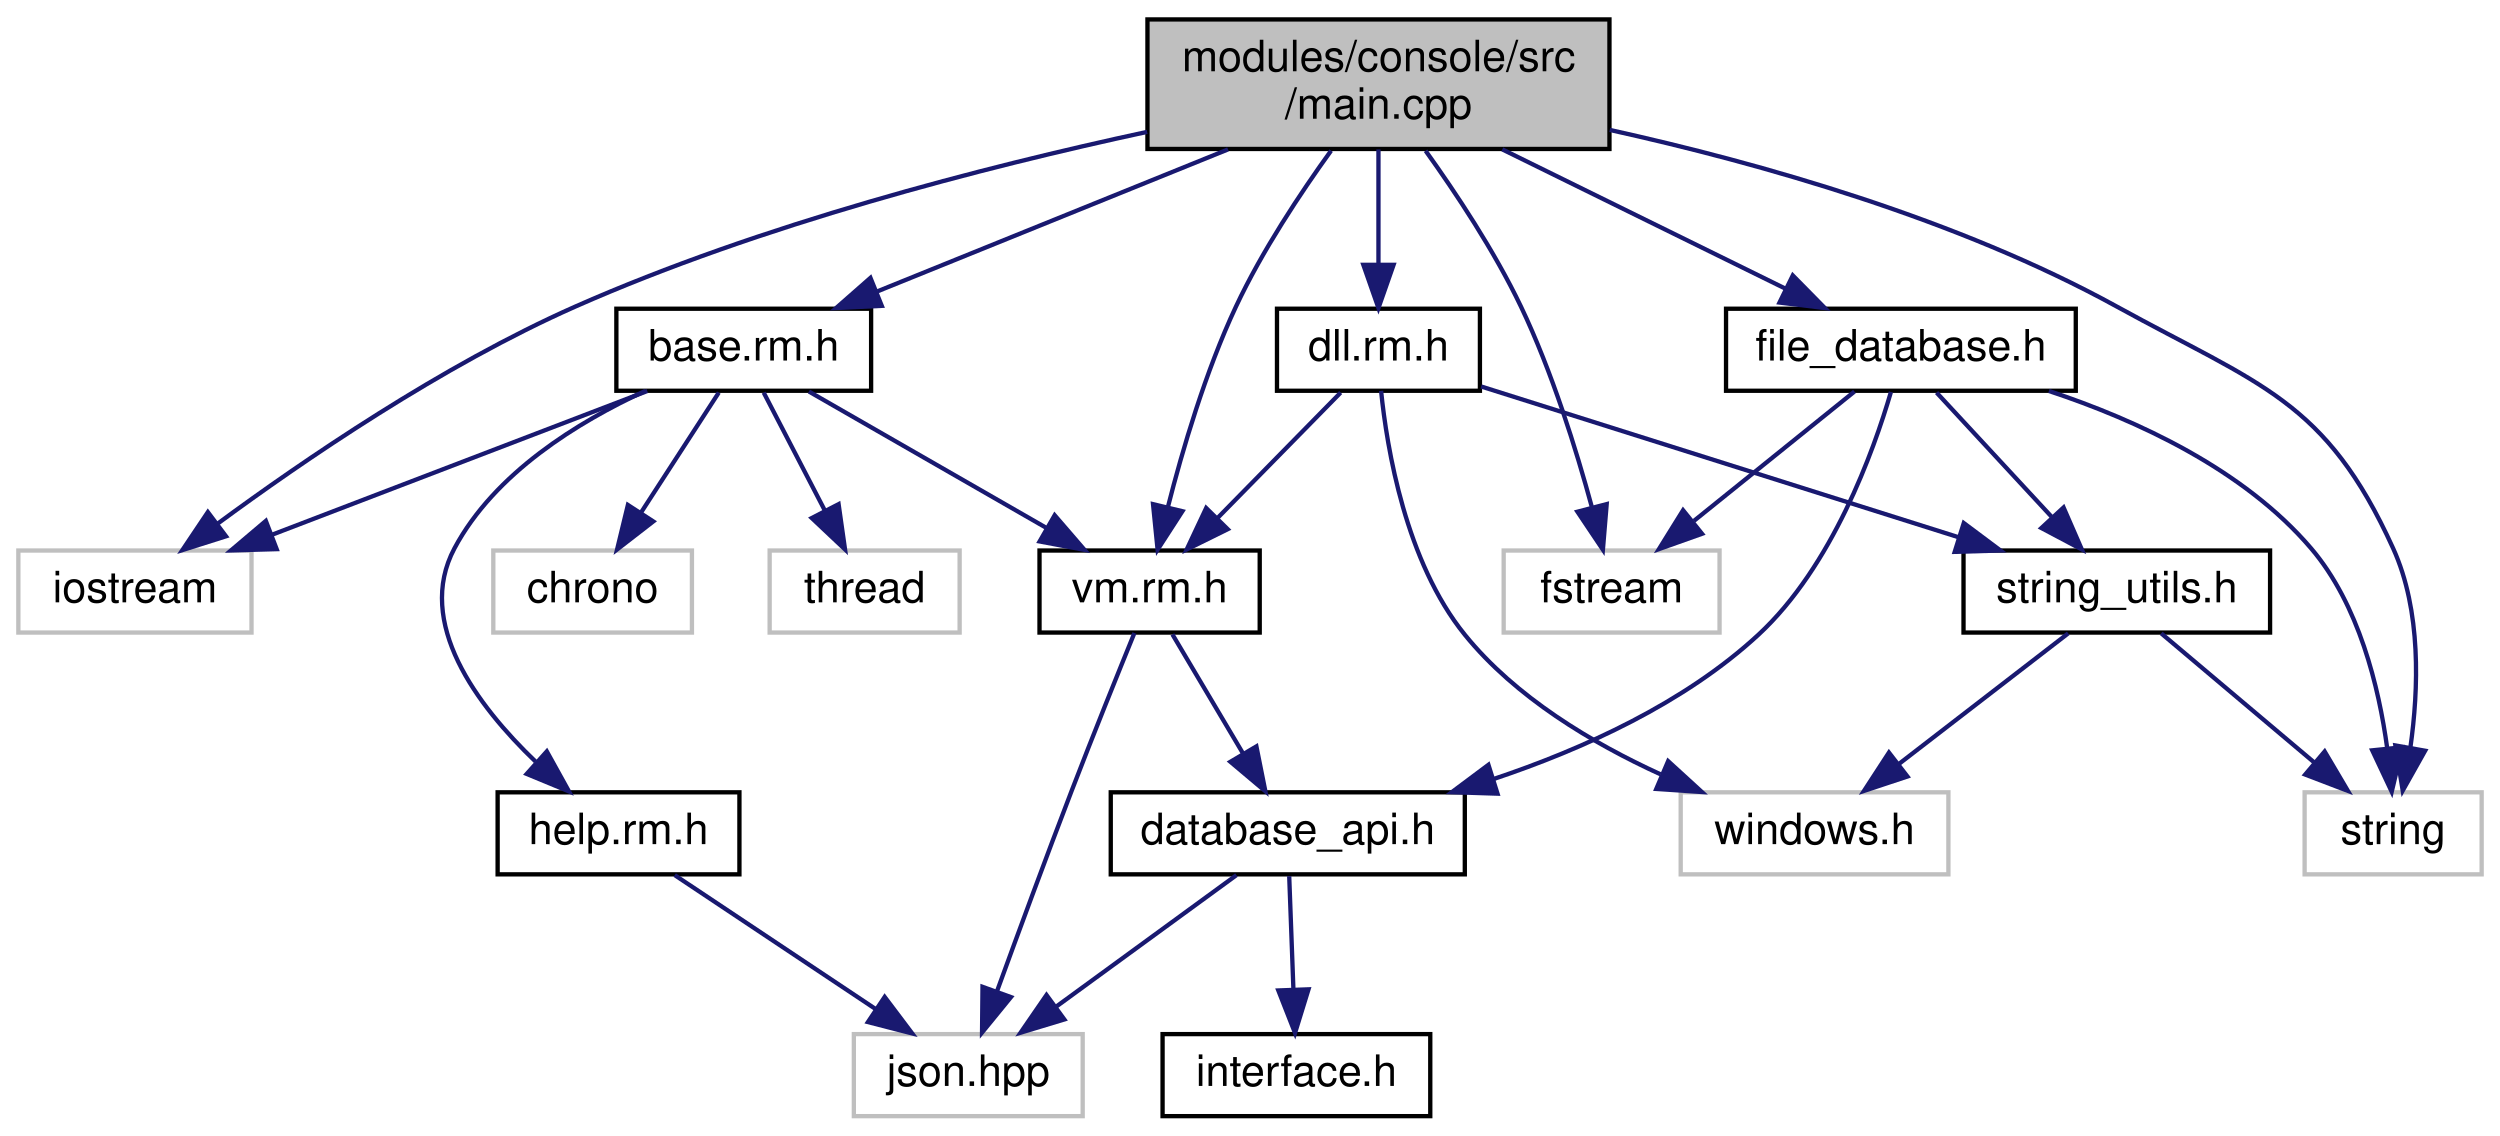
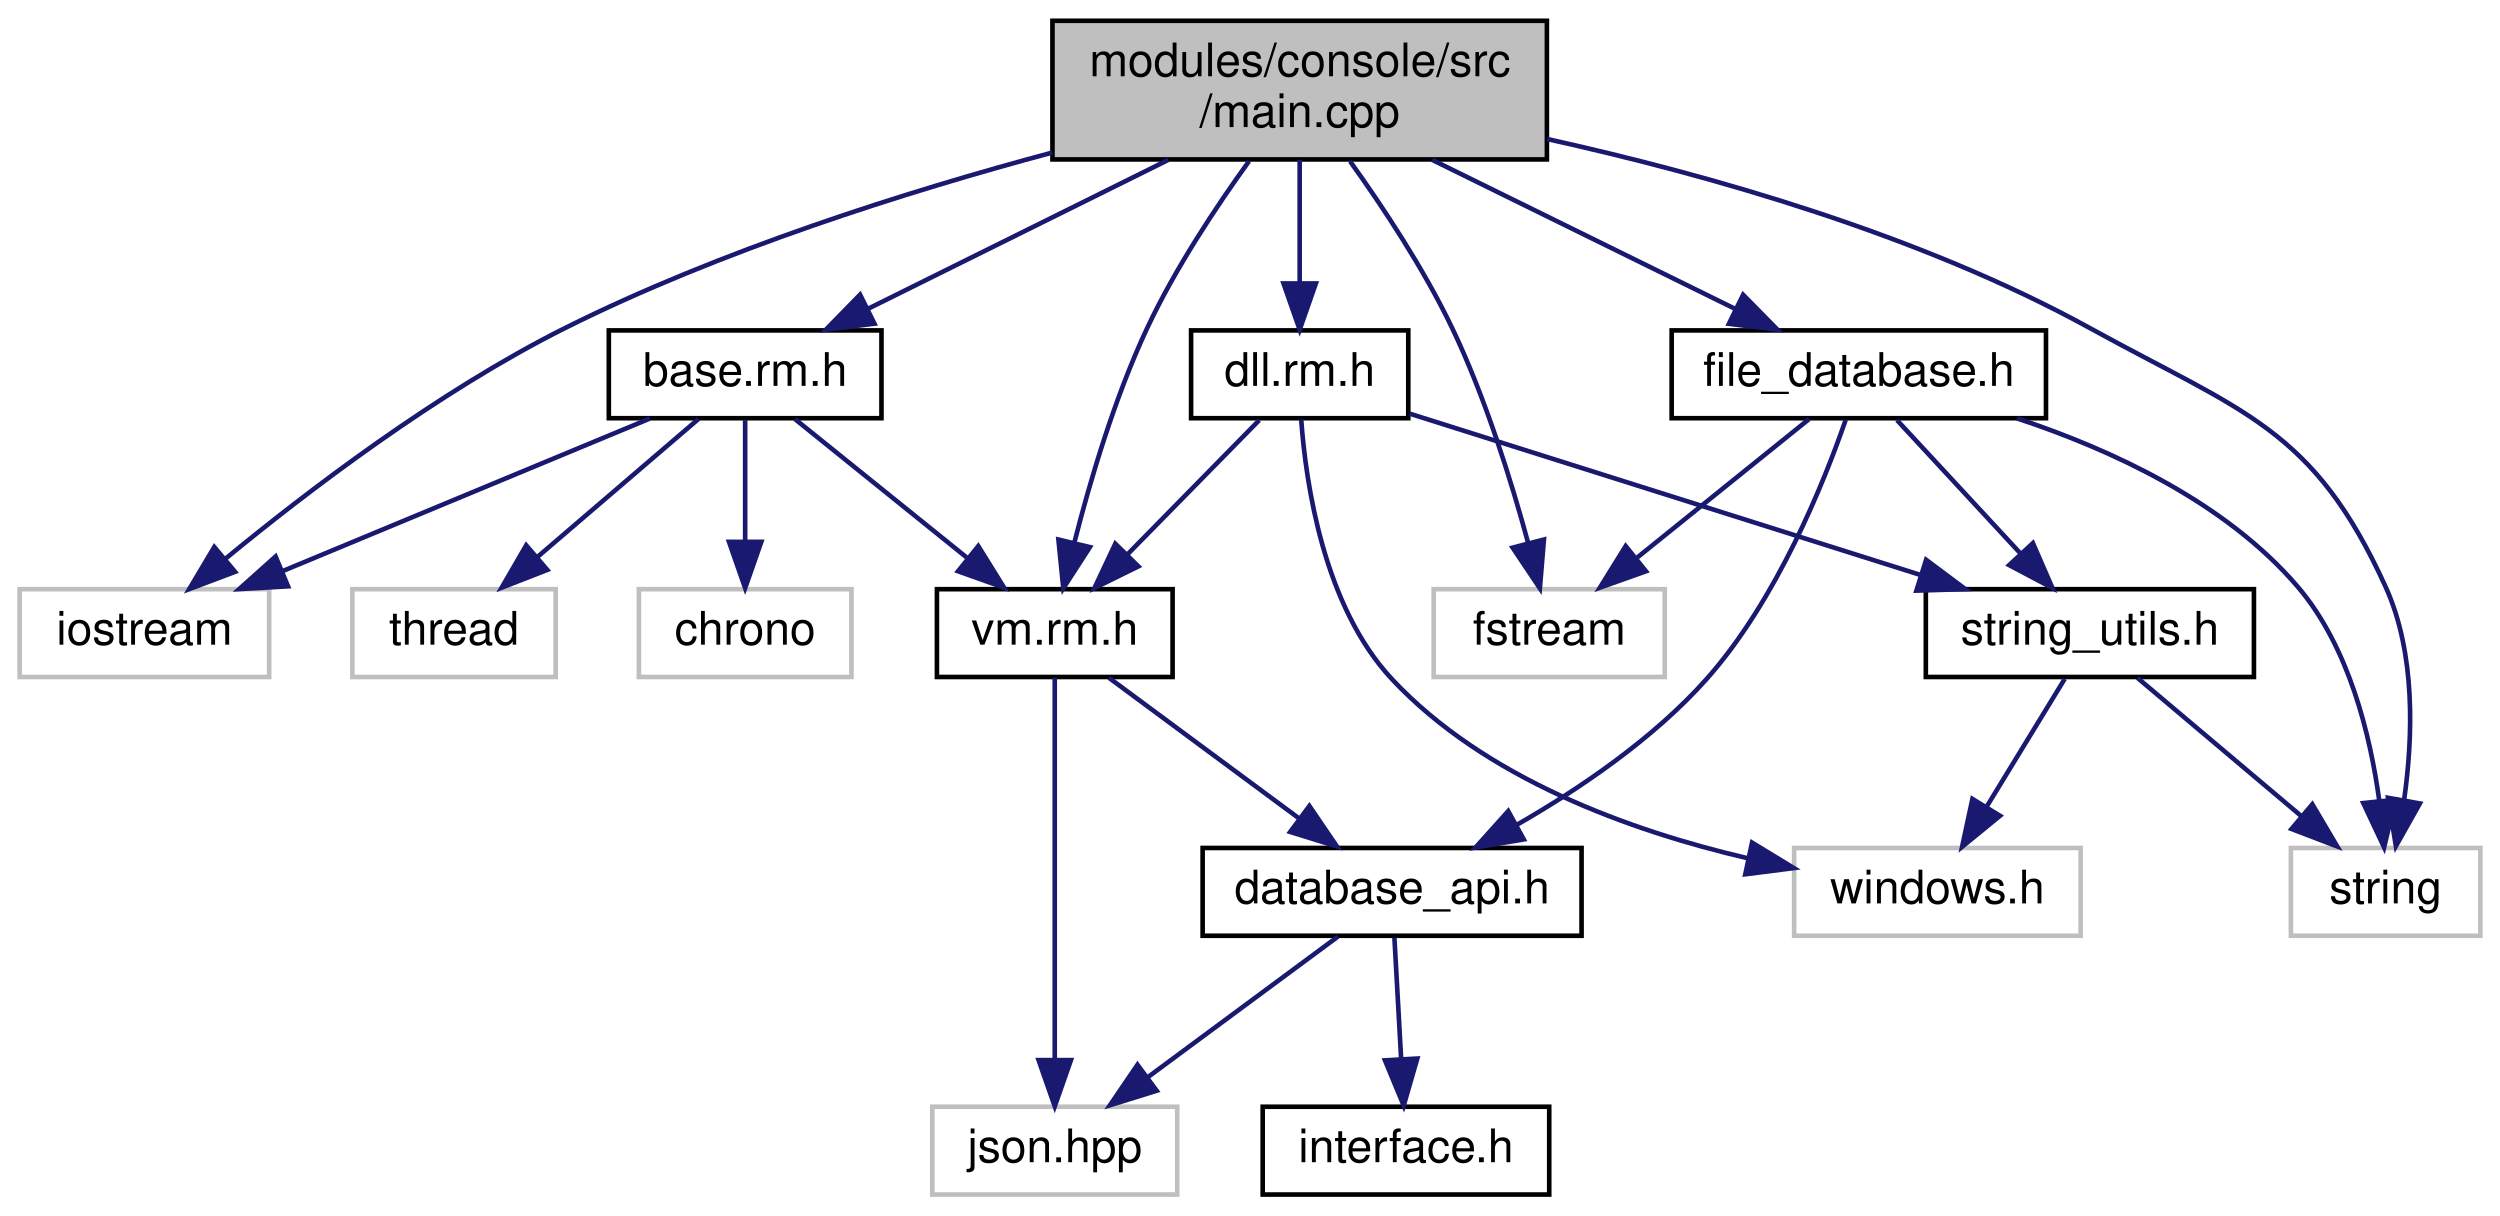
- <svg xmlns="http://www.w3.org/2000/svg" xmlns:xlink="http://www.w3.org/1999/xlink" width="579pt" height="263pt" viewBox="0.00 0.00 578.50 263.00">
+ <svg xmlns="http://www.w3.org/2000/svg" xmlns:xlink="http://www.w3.org/1999/xlink" width="541pt" height="263pt" viewBox="0.00 0.00 540.50 263.00">
  <g id="graph0" class="graph" transform="scale(1 1) rotate(0) translate(4 259)">
    <g id="node1" class="node">
      <g id="a_node1">
        <a xlink:title=" ">
-           <polygon fill="#bfbfbf" stroke="black" points="261.5,-224.5 261.5,-254.5 368.5,-254.5 368.5,-224.5 261.5,-224.5" />
-           <text text-anchor="start" x="269.5" y="-242.5" font-family="Helvetica,sans-Serif" font-size="10.00">modules/console/src</text>
-           <text text-anchor="middle" x="315" y="-231.5" font-family="Helvetica,sans-Serif" font-size="10.00">/main.cpp</text>
+           <polygon fill="#bfbfbf" stroke="black" points="223.5,-224.5 223.5,-254.5 330.5,-254.5 330.5,-224.5 223.5,-224.5" />
+           <text text-anchor="start" x="231.5" y="-242.5" font-family="Helvetica,sans-Serif" font-size="10.00">modules/console/src</text>
+           <text text-anchor="middle" x="277" y="-231.5" font-family="Helvetica,sans-Serif" font-size="10.00">/main.cpp</text>
        </a>
      </g>
    </g>
    <g id="node2" class="node">
      <g id="a_node2">
        <a xlink:title=" ">
          <polygon fill="none" stroke="#bfbfbf" points="0,-112.5 0,-131.5 54,-131.5 54,-112.5 0,-112.5" />
          <text text-anchor="middle" x="27" y="-119.5" font-family="Helvetica,sans-Serif" font-size="10.00">iostream</text>
        </a>
      </g>
    </g>
    <g id="edge1" class="edge">
-       <path fill="none" stroke="midnightblue" d="M261.43,-228.46C223.46,-220.27 171.85,-206.94 129,-188 98.19,-174.38 65.94,-152.3 46.15,-137.72" />
-       <polygon fill="midnightblue" stroke="midnightblue" points="48.09,-134.8 37.99,-131.6 43.89,-140.4 48.09,-134.8" />
+       <path fill="none" stroke="midnightblue" d="M223.47,-225.99C191.84,-217.51 151.54,-204.78 118,-188 90.4,-174.19 61.98,-152.46 44.41,-137.98" />
+       <polygon fill="midnightblue" stroke="midnightblue" points="46.62,-135.26 36.7,-131.52 42.12,-140.63 46.62,-135.26" />
    </g>
    <g id="node3" class="node">
      <g id="a_node3">
        <a xlink:title=" ">
-           <polygon fill="none" stroke="#bfbfbf" points="344,-112.5 344,-131.5 394,-131.5 394,-112.5 344,-112.5" />
-           <text text-anchor="middle" x="369" y="-119.5" font-family="Helvetica,sans-Serif" font-size="10.00">fstream</text>
+           <polygon fill="none" stroke="#bfbfbf" points="306,-112.5 306,-131.5 356,-131.5 356,-112.5 306,-112.5" />
+           <text text-anchor="middle" x="331" y="-119.5" font-family="Helvetica,sans-Serif" font-size="10.00">fstream</text>
        </a>
      </g>
    </g>
    <g id="edge2" class="edge">
-       <path fill="none" stroke="midnightblue" d="M325.91,-224.09C332.93,-214.3 341.86,-200.85 348,-188 355.19,-172.95 360.82,-154.82 364.43,-141.54" />
-       <polygon fill="midnightblue" stroke="midnightblue" points="367.86,-142.25 366.98,-131.69 361.08,-140.49 367.86,-142.25" />
+       <path fill="none" stroke="midnightblue" d="M287.91,-224.09C294.93,-214.3 303.86,-200.85 310,-188 317.19,-172.95 322.82,-154.82 326.43,-141.54" />
+       <polygon fill="midnightblue" stroke="midnightblue" points="329.86,-142.25 328.98,-131.69 323.08,-140.49 329.86,-142.25" />
    </g>
    <g id="node4" class="node">
      <g id="a_node4">
        <a xlink:title=" ">
-           <polygon fill="none" stroke="#bfbfbf" points="529.5,-56.5 529.5,-75.5 570.5,-75.5 570.5,-56.5 529.5,-56.5" />
-           <text text-anchor="middle" x="550" y="-63.5" font-family="Helvetica,sans-Serif" font-size="10.00">string</text>
+           <polygon fill="none" stroke="#bfbfbf" points="491.5,-56.5 491.5,-75.5 532.5,-75.5 532.5,-56.5 491.5,-56.5" />
+           <text text-anchor="middle" x="512" y="-63.5" font-family="Helvetica,sans-Serif" font-size="10.00">string</text>
        </a>
      </g>
    </g>
    <g id="edge3" class="edge">
-       <path fill="none" stroke="midnightblue" d="M368.57,-228.91C403.5,-221.18 449.25,-208.22 486,-188 519.11,-169.78 534.38,-166.42 550,-132 556.56,-117.55 555.91,-99.36 554,-85.9" />
-       <polygon fill="midnightblue" stroke="midnightblue" points="557.41,-85.13 552.22,-75.89 550.52,-86.35 557.41,-85.13" />
+       <path fill="none" stroke="midnightblue" d="M330.57,-228.91C365.5,-221.18 411.25,-208.22 448,-188 481.11,-169.78 496.38,-166.42 512,-132 518.56,-117.55 517.91,-99.36 516,-85.9" />
+       <polygon fill="midnightblue" stroke="midnightblue" points="519.41,-85.13 514.22,-75.89 512.52,-86.35 519.41,-85.13" />
    </g>
    <g id="node5" class="node">
      <g id="a_node5">
        <a xlink:href="vm_8rm_8h.html" target="_top" xlink:title=" ">
-           <polygon fill="none" stroke="black" points="236.5,-112.5 236.5,-131.5 287.5,-131.5 287.5,-112.5 236.5,-112.5" />
-           <text text-anchor="middle" x="262" y="-119.5" font-family="Helvetica,sans-Serif" font-size="10.00">vm.rm.h</text>
+           <polygon fill="none" stroke="black" points="198.5,-112.5 198.5,-131.5 249.5,-131.5 249.5,-112.5 198.5,-112.5" />
+           <text text-anchor="middle" x="224" y="-119.5" font-family="Helvetica,sans-Serif" font-size="10.00">vm.rm.h</text>
        </a>
      </g>
    </g>
    <g id="edge4" class="edge">
-       <path fill="none" stroke="midnightblue" d="M304.03,-224.11C296.98,-214.34 288.05,-200.9 282,-188 274.95,-172.97 269.61,-154.84 266.23,-141.55" />
-       <polygon fill="midnightblue" stroke="midnightblue" points="269.6,-140.6 263.85,-131.7 262.79,-142.24 269.6,-140.6" />
+       <path fill="none" stroke="midnightblue" d="M266.03,-224.11C258.98,-214.34 250.05,-200.9 244,-188 236.95,-172.97 231.61,-154.84 228.23,-141.55" />
+       <polygon fill="midnightblue" stroke="midnightblue" points="231.6,-140.6 225.85,-131.7 224.79,-142.24 231.6,-140.6" />
    </g>
    <g id="node9" class="node">
      <g id="a_node9">
        <a xlink:href="base_8rm_8h.html" target="_top" xlink:title=" ">
-           <polygon fill="none" stroke="black" points="138.5,-168.5 138.5,-187.5 197.5,-187.5 197.5,-168.5 138.5,-168.5" />
-           <text text-anchor="middle" x="168" y="-175.5" font-family="Helvetica,sans-Serif" font-size="10.00">base.rm.h</text>
+           <polygon fill="none" stroke="black" points="127.5,-168.5 127.5,-187.5 186.5,-187.5 186.5,-168.5 127.5,-168.5" />
+           <text text-anchor="middle" x="157" y="-175.5" font-family="Helvetica,sans-Serif" font-size="10.00">base.rm.h</text>
        </a>
      </g>
    </g>
    <g id="edge9" class="edge">
-       <path fill="none" stroke="midnightblue" d="M280.16,-224.4C255.5,-214.42 222.71,-201.15 198.97,-191.53" />
-       <polygon fill="midnightblue" stroke="midnightblue" points="199.97,-188.17 189.39,-187.66 197.35,-194.65 199.97,-188.17" />
-     </g>
-     <g id="node13" class="node">
-       <g id="a_node13">
+       <path fill="none" stroke="midnightblue" d="M248.56,-224.4C228.88,-214.64 202.86,-201.74 183.59,-192.18" />
+       <polygon fill="midnightblue" stroke="midnightblue" points="184.98,-188.96 174.46,-187.66 181.87,-195.24 184.98,-188.96" />
+     </g>
+     <g id="node12" class="node">
+       <g id="a_node12">
        <a xlink:href="dll_8rm_8h.html" target="_top" xlink:title=" ">
-           <polygon fill="none" stroke="black" points="291.5,-168.5 291.5,-187.5 338.5,-187.5 338.5,-168.5 291.5,-168.5" />
-           <text text-anchor="middle" x="315" y="-175.5" font-family="Helvetica,sans-Serif" font-size="10.00">dll.rm.h</text>
-         </a>
-       </g>
-     </g>
-     <g id="edge16" class="edge">
-       <path fill="none" stroke="midnightblue" d="M315,-224.4C315,-216.47 315,-206.46 315,-197.86" />
-       <polygon fill="midnightblue" stroke="midnightblue" points="318.5,-197.66 315,-187.66 311.5,-197.66 318.5,-197.66" />
-     </g>
-     <g id="node16" class="node">
-       <g id="a_node16">
+           <polygon fill="none" stroke="black" points="253.5,-168.5 253.5,-187.5 300.5,-187.5 300.5,-168.5 253.5,-168.5" />
+           <text text-anchor="middle" x="277" y="-175.5" font-family="Helvetica,sans-Serif" font-size="10.00">dll.rm.h</text>
+         </a>
+       </g>
+     </g>
+     <g id="edge14" class="edge">
+       <path fill="none" stroke="midnightblue" d="M277,-224.4C277,-216.47 277,-206.46 277,-197.86" />
+       <polygon fill="midnightblue" stroke="midnightblue" points="280.5,-197.66 277,-187.66 273.5,-197.66 280.5,-197.66" />
+     </g>
+     <g id="node15" class="node">
+       <g id="a_node15">
        <a xlink:href="file__database_8h.html" target="_top" xlink:title=" ">
-           <polygon fill="none" stroke="black" points="395.5,-168.5 395.5,-187.5 476.5,-187.5 476.5,-168.5 395.5,-168.5" />
-           <text text-anchor="middle" x="436" y="-175.5" font-family="Helvetica,sans-Serif" font-size="10.00">file_database.h</text>
-         </a>
-       </g>
-     </g>
-     <g id="edge22" class="edge">
-       <path fill="none" stroke="midnightblue" d="M343.68,-224.4C363.52,-214.64 389.76,-201.74 409.19,-192.18" />
-       <polygon fill="midnightblue" stroke="midnightblue" points="410.96,-195.21 418.39,-187.66 407.88,-188.93 410.96,-195.21" />
+           <polygon fill="none" stroke="black" points="357.5,-168.5 357.5,-187.5 438.5,-187.5 438.5,-168.5 357.5,-168.5" />
+           <text text-anchor="middle" x="398" y="-175.5" font-family="Helvetica,sans-Serif" font-size="10.00">file_database.h</text>
+         </a>
+       </g>
+     </g>
+     <g id="edge20" class="edge">
+       <path fill="none" stroke="midnightblue" d="M305.68,-224.4C325.52,-214.64 351.76,-201.74 371.19,-192.18" />
+       <polygon fill="midnightblue" stroke="midnightblue" points="372.96,-195.21 380.39,-187.66 369.88,-188.93 372.96,-195.21" />
    </g>
    <g id="node6" class="node">
      <g id="a_node6">
        <a xlink:href="database__api_8h.html" target="_top" xlink:title=" ">
-           <polygon fill="none" stroke="black" points="253,-56.5 253,-75.5 335,-75.5 335,-56.5 253,-56.5" />
-           <text text-anchor="middle" x="294" y="-63.5" font-family="Helvetica,sans-Serif" font-size="10.00">database_api.h</text>
+           <polygon fill="none" stroke="black" points="256,-56.5 256,-75.5 338,-75.5 338,-56.5 256,-56.5" />
+           <text text-anchor="middle" x="297" y="-63.5" font-family="Helvetica,sans-Serif" font-size="10.00">database_api.h</text>
        </a>
      </g>
    </g>
    <g id="edge5" class="edge">
-       <path fill="none" stroke="midnightblue" d="M267.28,-112.08C271.71,-104.61 278.16,-93.72 283.62,-84.52" />
-       <polygon fill="midnightblue" stroke="midnightblue" points="286.73,-86.14 288.81,-75.75 280.71,-82.57 286.73,-86.14" />
+       <path fill="none" stroke="midnightblue" d="M235.73,-112.32C246.84,-104.11 263.74,-91.6 276.98,-81.81" />
+       <polygon fill="midnightblue" stroke="midnightblue" points="279.1,-84.59 285.06,-75.83 274.94,-78.97 279.1,-84.59" />
    </g>
    <g id="node8" class="node">
      <g id="a_node8">
        <a xlink:title=" ">
-           <polygon fill="none" stroke="#bfbfbf" points="193.5,-0.5 193.5,-19.5 246.5,-19.5 246.5,-0.5 193.5,-0.5" />
-           <text text-anchor="middle" x="220" y="-7.5" font-family="Helvetica,sans-Serif" font-size="10.00">json.hpp</text>
+           <polygon fill="none" stroke="#bfbfbf" points="197.5,-0.5 197.5,-19.5 250.5,-19.5 250.5,-0.5 197.5,-0.5" />
+           <text text-anchor="middle" x="224" y="-7.5" font-family="Helvetica,sans-Serif" font-size="10.00">json.hpp</text>
        </a>
      </g>
    </g>
    <g id="edge8" class="edge">
-       <path fill="none" stroke="midnightblue" d="M258.48,-112.4C254.8,-103.36 248.89,-88.72 244,-76 238,-60.39 231.43,-42.56 226.69,-29.52" />
-       <polygon fill="midnightblue" stroke="midnightblue" points="229.89,-28.07 223.19,-19.86 223.3,-30.45 229.89,-28.07" />
+       <path fill="none" stroke="midnightblue" d="M224,-112.37C224,-94.62 224,-53.67 224,-29.6" />
+       <polygon fill="midnightblue" stroke="midnightblue" points="227.5,-29.59 224,-19.59 220.5,-29.59 227.5,-29.59" />
    </g>
    <g id="node7" class="node">
      <g id="a_node7">
        <a xlink:href="interface_8h.html" target="_top" xlink:title=" ">
-           <polygon fill="none" stroke="black" points="265,-0.5 265,-19.5 327,-19.5 327,-0.5 265,-0.5" />
-           <text text-anchor="middle" x="296" y="-7.5" font-family="Helvetica,sans-Serif" font-size="10.00">interface.h</text>
+           <polygon fill="none" stroke="black" points="269,-0.5 269,-19.5 331,-19.5 331,-0.5 269,-0.5" />
+           <text text-anchor="middle" x="300" y="-7.5" font-family="Helvetica,sans-Serif" font-size="10.00">interface.h</text>
        </a>
      </g>
    </g>
    <g id="edge6" class="edge">
-       <path fill="none" stroke="midnightblue" d="M294.33,-56.08C294.59,-49.01 294.97,-38.86 295.3,-29.99" />
-       <polygon fill="midnightblue" stroke="midnightblue" points="298.8,-29.87 295.68,-19.75 291.81,-29.61 298.8,-29.87" />
+       <path fill="none" stroke="midnightblue" d="M297.5,-56.08C297.89,-49.01 298.45,-38.86 298.95,-29.99" />
+       <polygon fill="midnightblue" stroke="midnightblue" points="302.45,-29.93 299.51,-19.75 295.46,-29.54 302.45,-29.93" />
    </g>
    <g id="edge7" class="edge">
-       <path fill="none" stroke="midnightblue" d="M282.11,-56.32C270.85,-48.11 253.71,-35.6 240.29,-25.81" />
-       <polygon fill="midnightblue" stroke="midnightblue" points="242.25,-22.9 232.11,-19.83 238.12,-28.56 242.25,-22.9" />
+       <path fill="none" stroke="midnightblue" d="M285.27,-56.32C274.16,-48.11 257.26,-35.6 244.02,-25.81" />
+       <polygon fill="midnightblue" stroke="midnightblue" points="246.06,-22.97 235.94,-19.83 241.9,-28.59 246.06,-22.97" />
    </g>
    <g id="edge10" class="edge">
-       <path fill="none" stroke="midnightblue" d="M145.66,-168.44C122.25,-159.48 85.26,-145.31 58.81,-135.18" />
-       <polygon fill="midnightblue" stroke="midnightblue" points="59.83,-131.82 49.24,-131.52 57.32,-138.36 59.83,-131.82" />
+       <path fill="none" stroke="midnightblue" d="M136.4,-168.44C115.01,-159.56 81.32,-145.56 56.98,-135.45" />
+       <polygon fill="midnightblue" stroke="midnightblue" points="58.08,-132.12 47.5,-131.52 55.39,-138.58 58.08,-132.12" />
    </g>
    <g id="edge13" class="edge">
-       <path fill="none" stroke="midnightblue" d="M183.1,-168.32C197.9,-159.82 220.69,-146.73 237.98,-136.8" />
-       <polygon fill="midnightblue" stroke="midnightblue" points="240.01,-139.67 246.93,-131.65 236.52,-133.6 240.01,-139.67" />
+       <path fill="none" stroke="midnightblue" d="M167.76,-168.32C177.77,-160.26 192.89,-148.08 204.93,-138.37" />
+       <polygon fill="midnightblue" stroke="midnightblue" points="207.45,-140.83 213.04,-131.83 203.06,-135.38 207.45,-140.83" />
    </g>
    <g id="node10" class="node">
      <g id="a_node10">
        <a xlink:title=" ">
-           <polygon fill="none" stroke="#bfbfbf" points="110,-112.5 110,-131.5 156,-131.5 156,-112.5 110,-112.5" />
-           <text text-anchor="middle" x="133" y="-119.5" font-family="Helvetica,sans-Serif" font-size="10.00">chrono</text>
+           <polygon fill="none" stroke="#bfbfbf" points="134,-112.5 134,-131.5 180,-131.5 180,-112.5 134,-112.5" />
+           <text text-anchor="middle" x="157" y="-119.5" font-family="Helvetica,sans-Serif" font-size="10.00">chrono</text>
        </a>
      </g>
    </g>
    <g id="edge11" class="edge">
-       <path fill="none" stroke="midnightblue" d="M162.22,-168.08C157.33,-160.53 150.17,-149.49 144.17,-140.23" />
-       <polygon fill="midnightblue" stroke="midnightblue" points="147.05,-138.24 138.67,-131.75 141.17,-142.05 147.05,-138.24" />
+       <path fill="none" stroke="midnightblue" d="M157,-168.08C157,-161.01 157,-150.86 157,-141.99" />
+       <polygon fill="midnightblue" stroke="midnightblue" points="160.5,-141.75 157,-131.75 153.5,-141.75 160.5,-141.75" />
    </g>
    <g id="node11" class="node">
      <g id="a_node11">
        <a xlink:title=" ">
-           <polygon fill="none" stroke="#bfbfbf" points="174,-112.5 174,-131.5 218,-131.5 218,-112.5 174,-112.5" />
-           <text text-anchor="middle" x="196" y="-119.5" font-family="Helvetica,sans-Serif" font-size="10.00">thread</text>
+           <polygon fill="none" stroke="#bfbfbf" points="72,-112.5 72,-131.5 116,-131.5 116,-112.5 72,-112.5" />
+           <text text-anchor="middle" x="94" y="-119.5" font-family="Helvetica,sans-Serif" font-size="10.00">thread</text>
        </a>
      </g>
    </g>
    <g id="edge12" class="edge">
-       <path fill="none" stroke="midnightblue" d="M172.62,-168.08C176.46,-160.69 182.02,-149.95 186.76,-140.81" />
-       <polygon fill="midnightblue" stroke="midnightblue" points="189.97,-142.24 191.46,-131.75 183.75,-139.02 189.97,-142.24" />
-     </g>
-     <g id="node12" class="node">
-       <g id="a_node12">
-         <a xlink:href="help_8rm_8h.html" target="_top" xlink:title=" ">
-           <polygon fill="none" stroke="black" points="111,-56.5 111,-75.5 167,-75.5 167,-56.5 111,-56.5" />
-           <text text-anchor="middle" x="139" y="-63.5" font-family="Helvetica,sans-Serif" font-size="10.00">help.rm.h</text>
-         </a>
-       </g>
-     </g>
-     <g id="edge14" class="edge">
-       <path fill="none" stroke="midnightblue" d="M145.21,-168.47C129.67,-161.32 110.29,-149.44 101,-132 91.85,-114.84 106.18,-95.66 119.78,-82.62" />
-       <polygon fill="midnightblue" stroke="midnightblue" points="122.39,-84.98 127.52,-75.71 117.73,-79.76 122.39,-84.98" />
+       <path fill="none" stroke="midnightblue" d="M146.88,-168.32C137.47,-160.26 123.26,-148.08 111.93,-138.37" />
+       <polygon fill="midnightblue" stroke="midnightblue" points="114.18,-135.68 104.31,-131.83 109.62,-141 114.18,-135.68" />
    </g>
    <g id="edge15" class="edge">
-       <path fill="none" stroke="midnightblue" d="M152.01,-56.32C164.53,-47.98 183.68,-35.21 198.47,-25.35" />
-       <polygon fill="midnightblue" stroke="midnightblue" points="200.64,-28.11 207.02,-19.65 196.76,-22.29 200.64,-28.11" />
-     </g>
-     <g id="edge17" class="edge">
-       <path fill="none" stroke="midnightblue" d="M306.25,-168.08C298.53,-160.22 287.1,-148.57 277.78,-139.08" />
-       <polygon fill="midnightblue" stroke="midnightblue" points="280.09,-136.44 270.59,-131.75 275.1,-141.34 280.09,-136.44" />
+       <path fill="none" stroke="midnightblue" d="M268.25,-168.08C260.53,-160.22 249.1,-148.57 239.78,-139.08" />
+       <polygon fill="midnightblue" stroke="midnightblue" points="242.09,-136.44 232.59,-131.75 237.1,-141.34 242.09,-136.44" />
+     </g>
+     <g id="node13" class="node">
+       <g id="a_node13">
+         <a xlink:title=" ">
+           <polygon fill="none" stroke="#bfbfbf" points="384,-56.5 384,-75.5 446,-75.5 446,-56.5 384,-56.5" />
+           <text text-anchor="middle" x="415" y="-63.5" font-family="Helvetica,sans-Serif" font-size="10.00">windows.h</text>
+         </a>
+       </g>
+     </g>
+     <g id="edge16" class="edge">
+       <path fill="none" stroke="midnightblue" d="M277.33,-168.23C278.32,-154.5 282.15,-127.86 297,-112 317.08,-90.55 348.48,-79.22 373.85,-73.3" />
+       <polygon fill="midnightblue" stroke="midnightblue" points="374.89,-76.66 383.94,-71.15 373.43,-69.81 374.89,-76.66" />
    </g>
    <g id="node14" class="node">
      <g id="a_node14">
-         <a xlink:title=" ">
-           <polygon fill="none" stroke="#bfbfbf" points="385,-56.5 385,-75.5 447,-75.5 447,-56.5 385,-56.5" />
-           <text text-anchor="middle" x="416" y="-63.5" font-family="Helvetica,sans-Serif" font-size="10.00">windows.h</text>
-         </a>
-       </g>
+         <a xlink:href="string__utils_8h.html" target="_top" xlink:title=" ">
+           <polygon fill="none" stroke="black" points="412.5,-112.5 412.5,-131.5 483.5,-131.5 483.5,-112.5 412.5,-112.5" />
+           <text text-anchor="middle" x="448" y="-119.5" font-family="Helvetica,sans-Serif" font-size="10.00">string_utils.h</text>
+         </a>
+       </g>
+     </g>
+     <g id="edge17" class="edge">
+       <path fill="none" stroke="midnightblue" d="M300.78,-169.49C329.39,-160.46 377.74,-145.19 411.18,-134.63" />
+       <polygon fill="midnightblue" stroke="midnightblue" points="412.56,-137.86 421.05,-131.51 410.46,-131.19 412.56,-137.86" />
    </g>
    <g id="edge18" class="edge">
-       <path fill="none" stroke="midnightblue" d="M315.61,-168.47C316.97,-155.07 321.32,-128.88 335,-112 346.74,-97.51 364.46,-86.92 380.34,-79.66" />
-       <polygon fill="midnightblue" stroke="midnightblue" points="382.09,-82.72 389.91,-75.57 379.34,-76.28 382.09,-82.72" />
-     </g>
-     <g id="node15" class="node">
-       <g id="a_node15">
-         <a xlink:href="string__utils_8h.html" target="_top" xlink:title=" ">
-           <polygon fill="none" stroke="black" points="450.5,-112.5 450.5,-131.5 521.5,-131.5 521.5,-112.5 450.5,-112.5" />
-           <text text-anchor="middle" x="486" y="-119.5" font-family="Helvetica,sans-Serif" font-size="10.00">string_utils.h</text>
-         </a>
-       </g>
+       <path fill="none" stroke="midnightblue" d="M458.28,-112.32C467.84,-104.26 482.28,-92.08 493.78,-82.37" />
+       <polygon fill="midnightblue" stroke="midnightblue" points="496.14,-84.96 501.53,-75.83 491.63,-79.61 496.14,-84.96" />
    </g>
    <g id="edge19" class="edge">
-       <path fill="none" stroke="midnightblue" d="M338.78,-169.49C367.39,-160.46 415.74,-145.19 449.18,-134.63" />
-       <polygon fill="midnightblue" stroke="midnightblue" points="450.56,-137.86 459.05,-131.51 448.46,-131.19 450.56,-137.86" />
-     </g>
-     <g id="edge20" class="edge">
-       <path fill="none" stroke="midnightblue" d="M496.28,-112.32C505.84,-104.26 520.28,-92.08 531.78,-82.37" />
-       <polygon fill="midnightblue" stroke="midnightblue" points="534.14,-84.96 539.53,-75.83 529.63,-79.61 534.14,-84.96" />
+       <path fill="none" stroke="midnightblue" d="M442.55,-112.08C437.99,-104.61 431.33,-93.72 425.71,-84.52" />
+       <polygon fill="midnightblue" stroke="midnightblue" points="428.55,-82.46 420.35,-75.75 422.58,-86.11 428.55,-82.46" />
+     </g>
+     <g id="edge22" class="edge">
+       <path fill="none" stroke="midnightblue" d="M387.24,-168.32C377.23,-160.26 362.11,-148.08 350.07,-138.37" />
+       <polygon fill="midnightblue" stroke="midnightblue" points="351.94,-135.38 341.96,-131.83 347.55,-140.83 351.94,-135.38" />
    </g>
    <g id="edge21" class="edge">
-       <path fill="none" stroke="midnightblue" d="M474.75,-112.32C464.2,-104.18 448.2,-91.84 435.56,-82.09" />
-       <polygon fill="midnightblue" stroke="midnightblue" points="437.51,-79.17 427.45,-75.83 433.23,-84.71 437.51,-79.17" />
+       <path fill="none" stroke="midnightblue" d="M432.27,-168.45C452.59,-161.72 477.36,-150.33 493,-132 504.08,-119.02 508.7,-99.85 510.63,-85.69" />
+       <polygon fill="midnightblue" stroke="midnightblue" points="514.12,-85.93 511.67,-75.63 507.16,-85.22 514.12,-85.93" />
    </g>
    <g id="edge24" class="edge">
-       <path fill="none" stroke="midnightblue" d="M425.24,-168.32C415.23,-160.26 400.11,-148.08 388.07,-138.37" />
-       <polygon fill="midnightblue" stroke="midnightblue" points="389.94,-135.38 379.96,-131.83 385.55,-140.83 389.94,-135.38" />
+       <path fill="none" stroke="midnightblue" d="M395.16,-168.16C390.54,-154.79 380.33,-129.19 365,-112 353.52,-99.12 337.56,-88.3 323.99,-80.51" />
+       <polygon fill="midnightblue" stroke="midnightblue" points="325.5,-77.35 315.05,-75.6 322.13,-83.48 325.5,-77.35" />
    </g>
    <g id="edge23" class="edge">
-       <path fill="none" stroke="midnightblue" d="M470.27,-168.45C490.59,-161.72 515.36,-150.33 531,-132 542.08,-119.02 546.7,-99.85 548.63,-85.69" />
-       <polygon fill="midnightblue" stroke="midnightblue" points="552.12,-85.93 549.67,-75.63 545.16,-85.22 552.12,-85.93" />
-     </g>
-     <g id="edge26" class="edge">
-       <path fill="none" stroke="midnightblue" d="M433.69,-168.22C429.67,-154.47 420.1,-127.81 403,-112 385.87,-96.16 362.39,-85.51 341.61,-78.56" />
-       <polygon fill="midnightblue" stroke="midnightblue" points="342.57,-75.19 331.98,-75.53 340.47,-81.87 342.57,-75.19" />
-     </g>
-     <g id="edge25" class="edge">
-       <path fill="none" stroke="midnightblue" d="M444.26,-168.08C451.46,-160.3 462.11,-148.8 470.85,-139.37" />
-       <polygon fill="midnightblue" stroke="midnightblue" points="473.67,-141.47 477.9,-131.75 468.53,-136.71 473.67,-141.47" />
+       <path fill="none" stroke="midnightblue" d="M406.26,-168.08C413.46,-160.3 424.11,-148.8 432.85,-139.37" />
+       <polygon fill="midnightblue" stroke="midnightblue" points="435.67,-141.47 439.9,-131.75 430.53,-136.71 435.67,-141.47" />
    </g>
  </g>
</svg>
